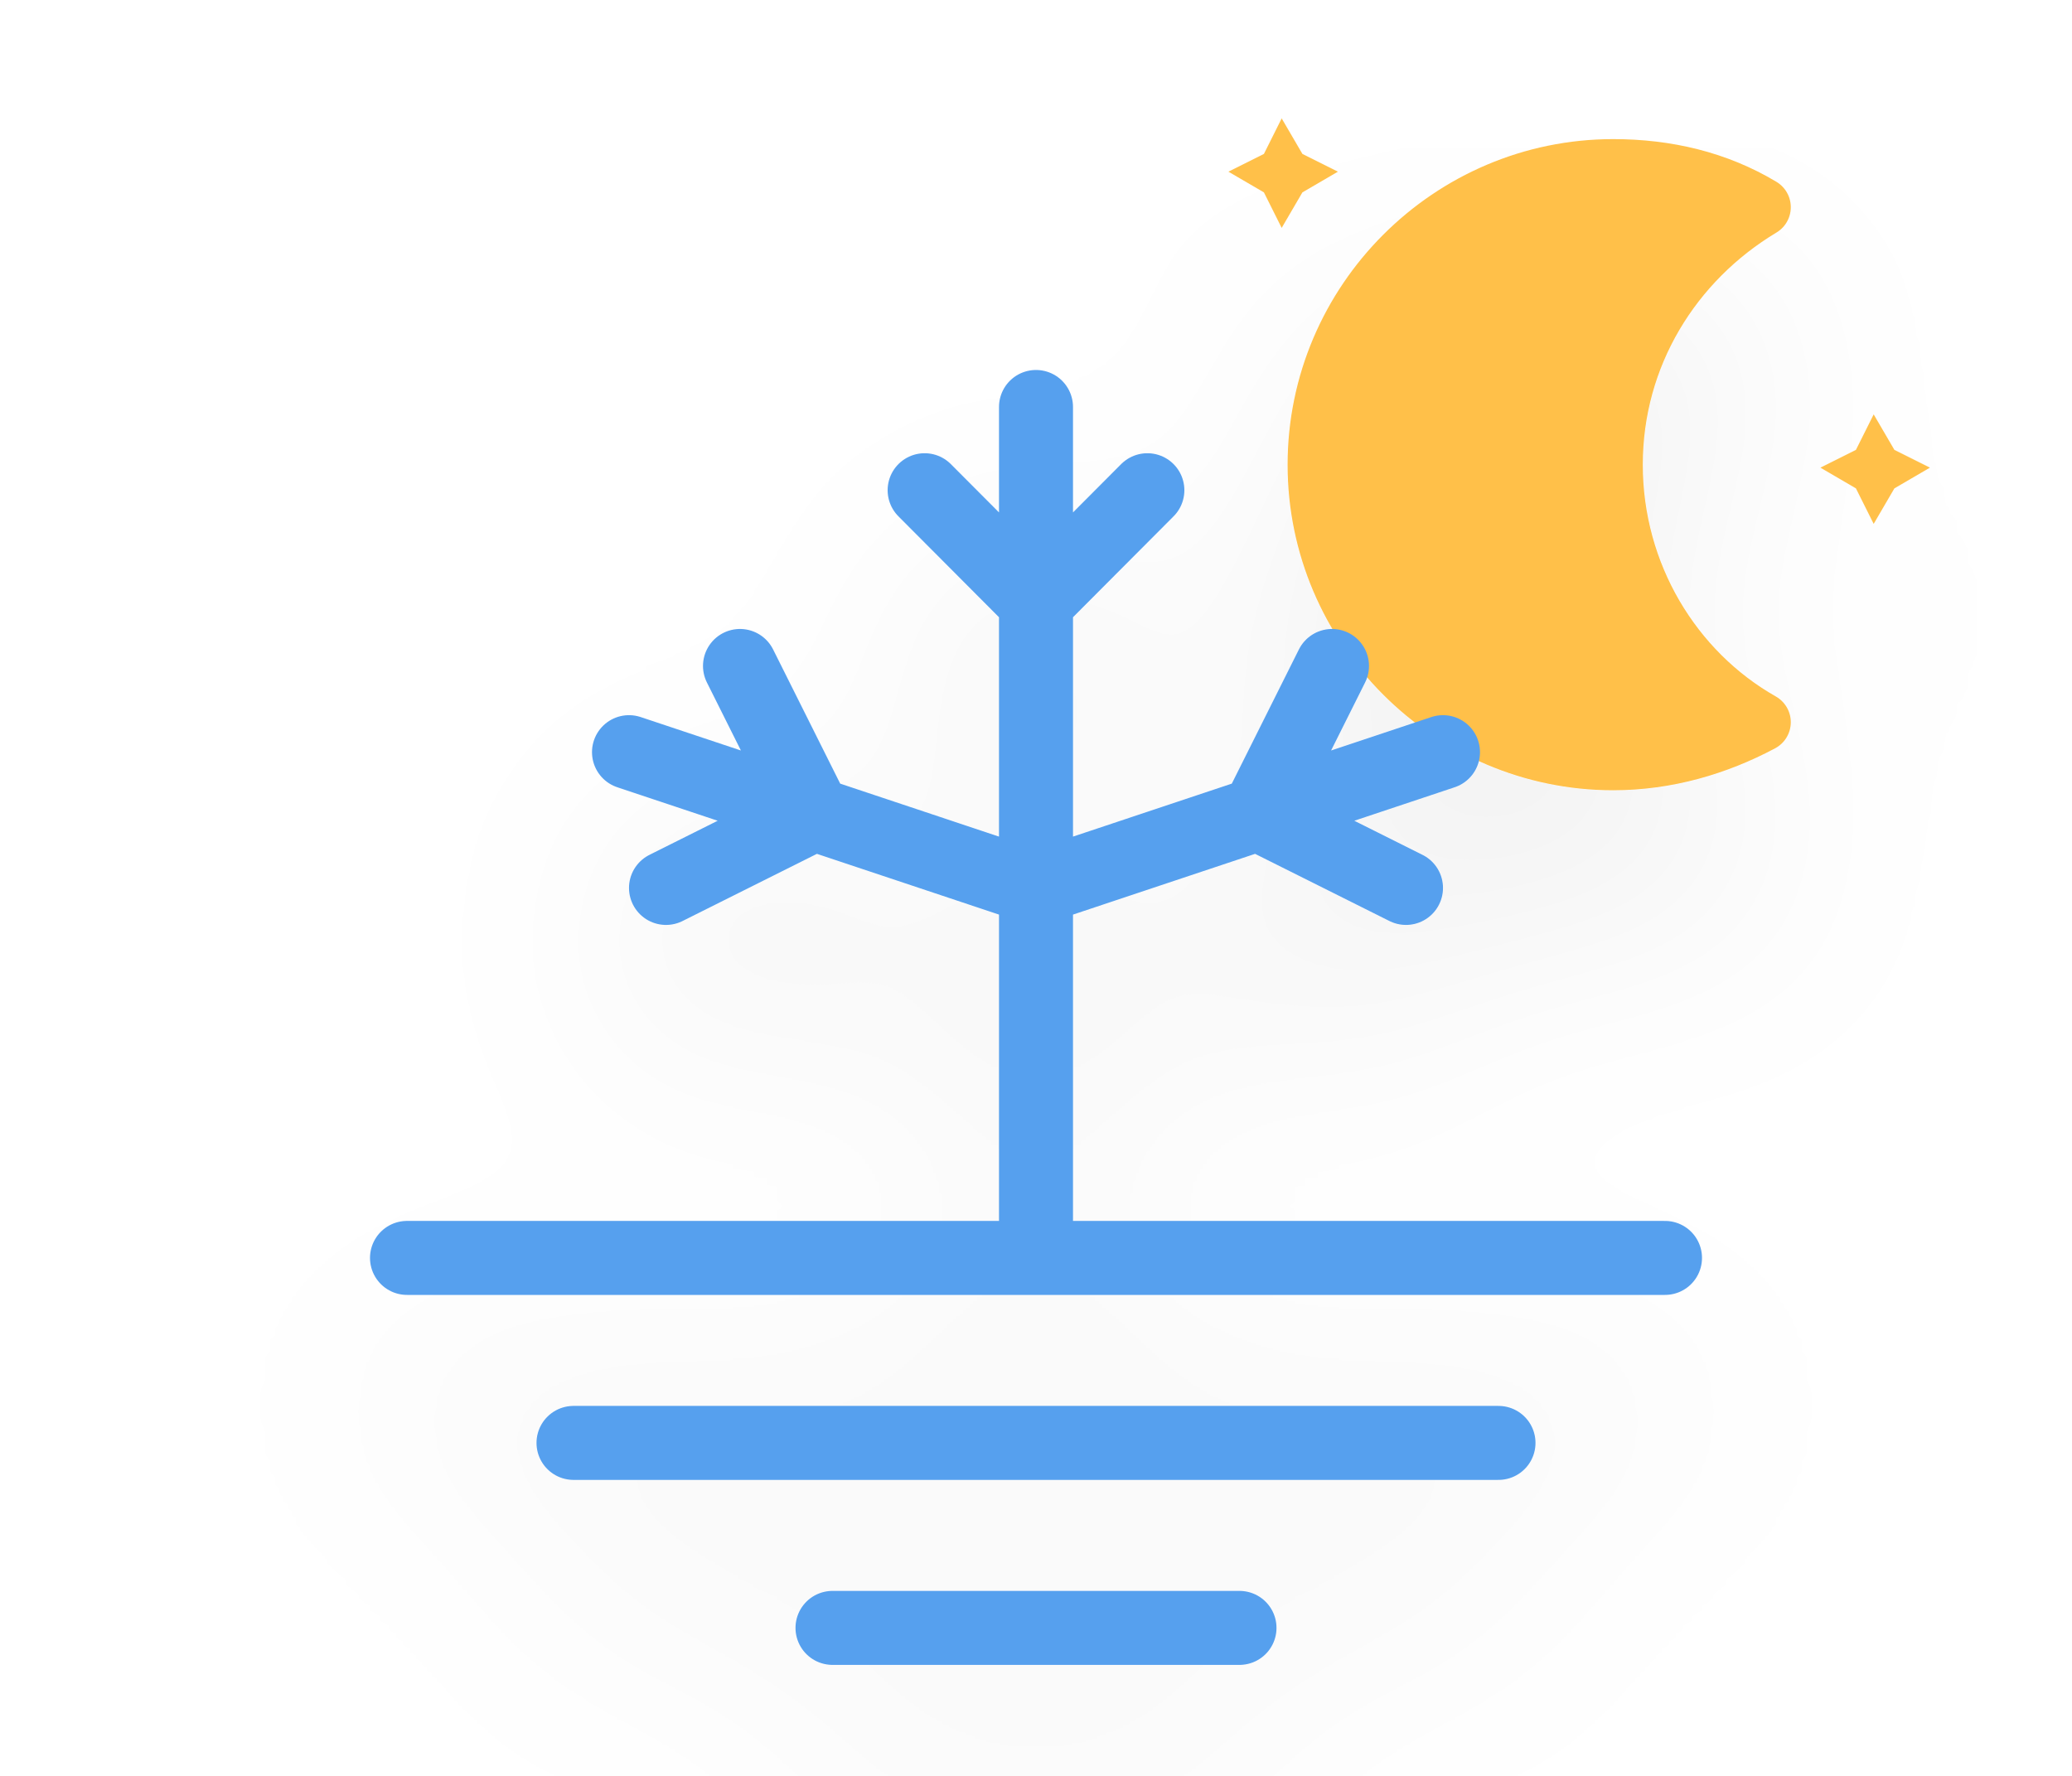
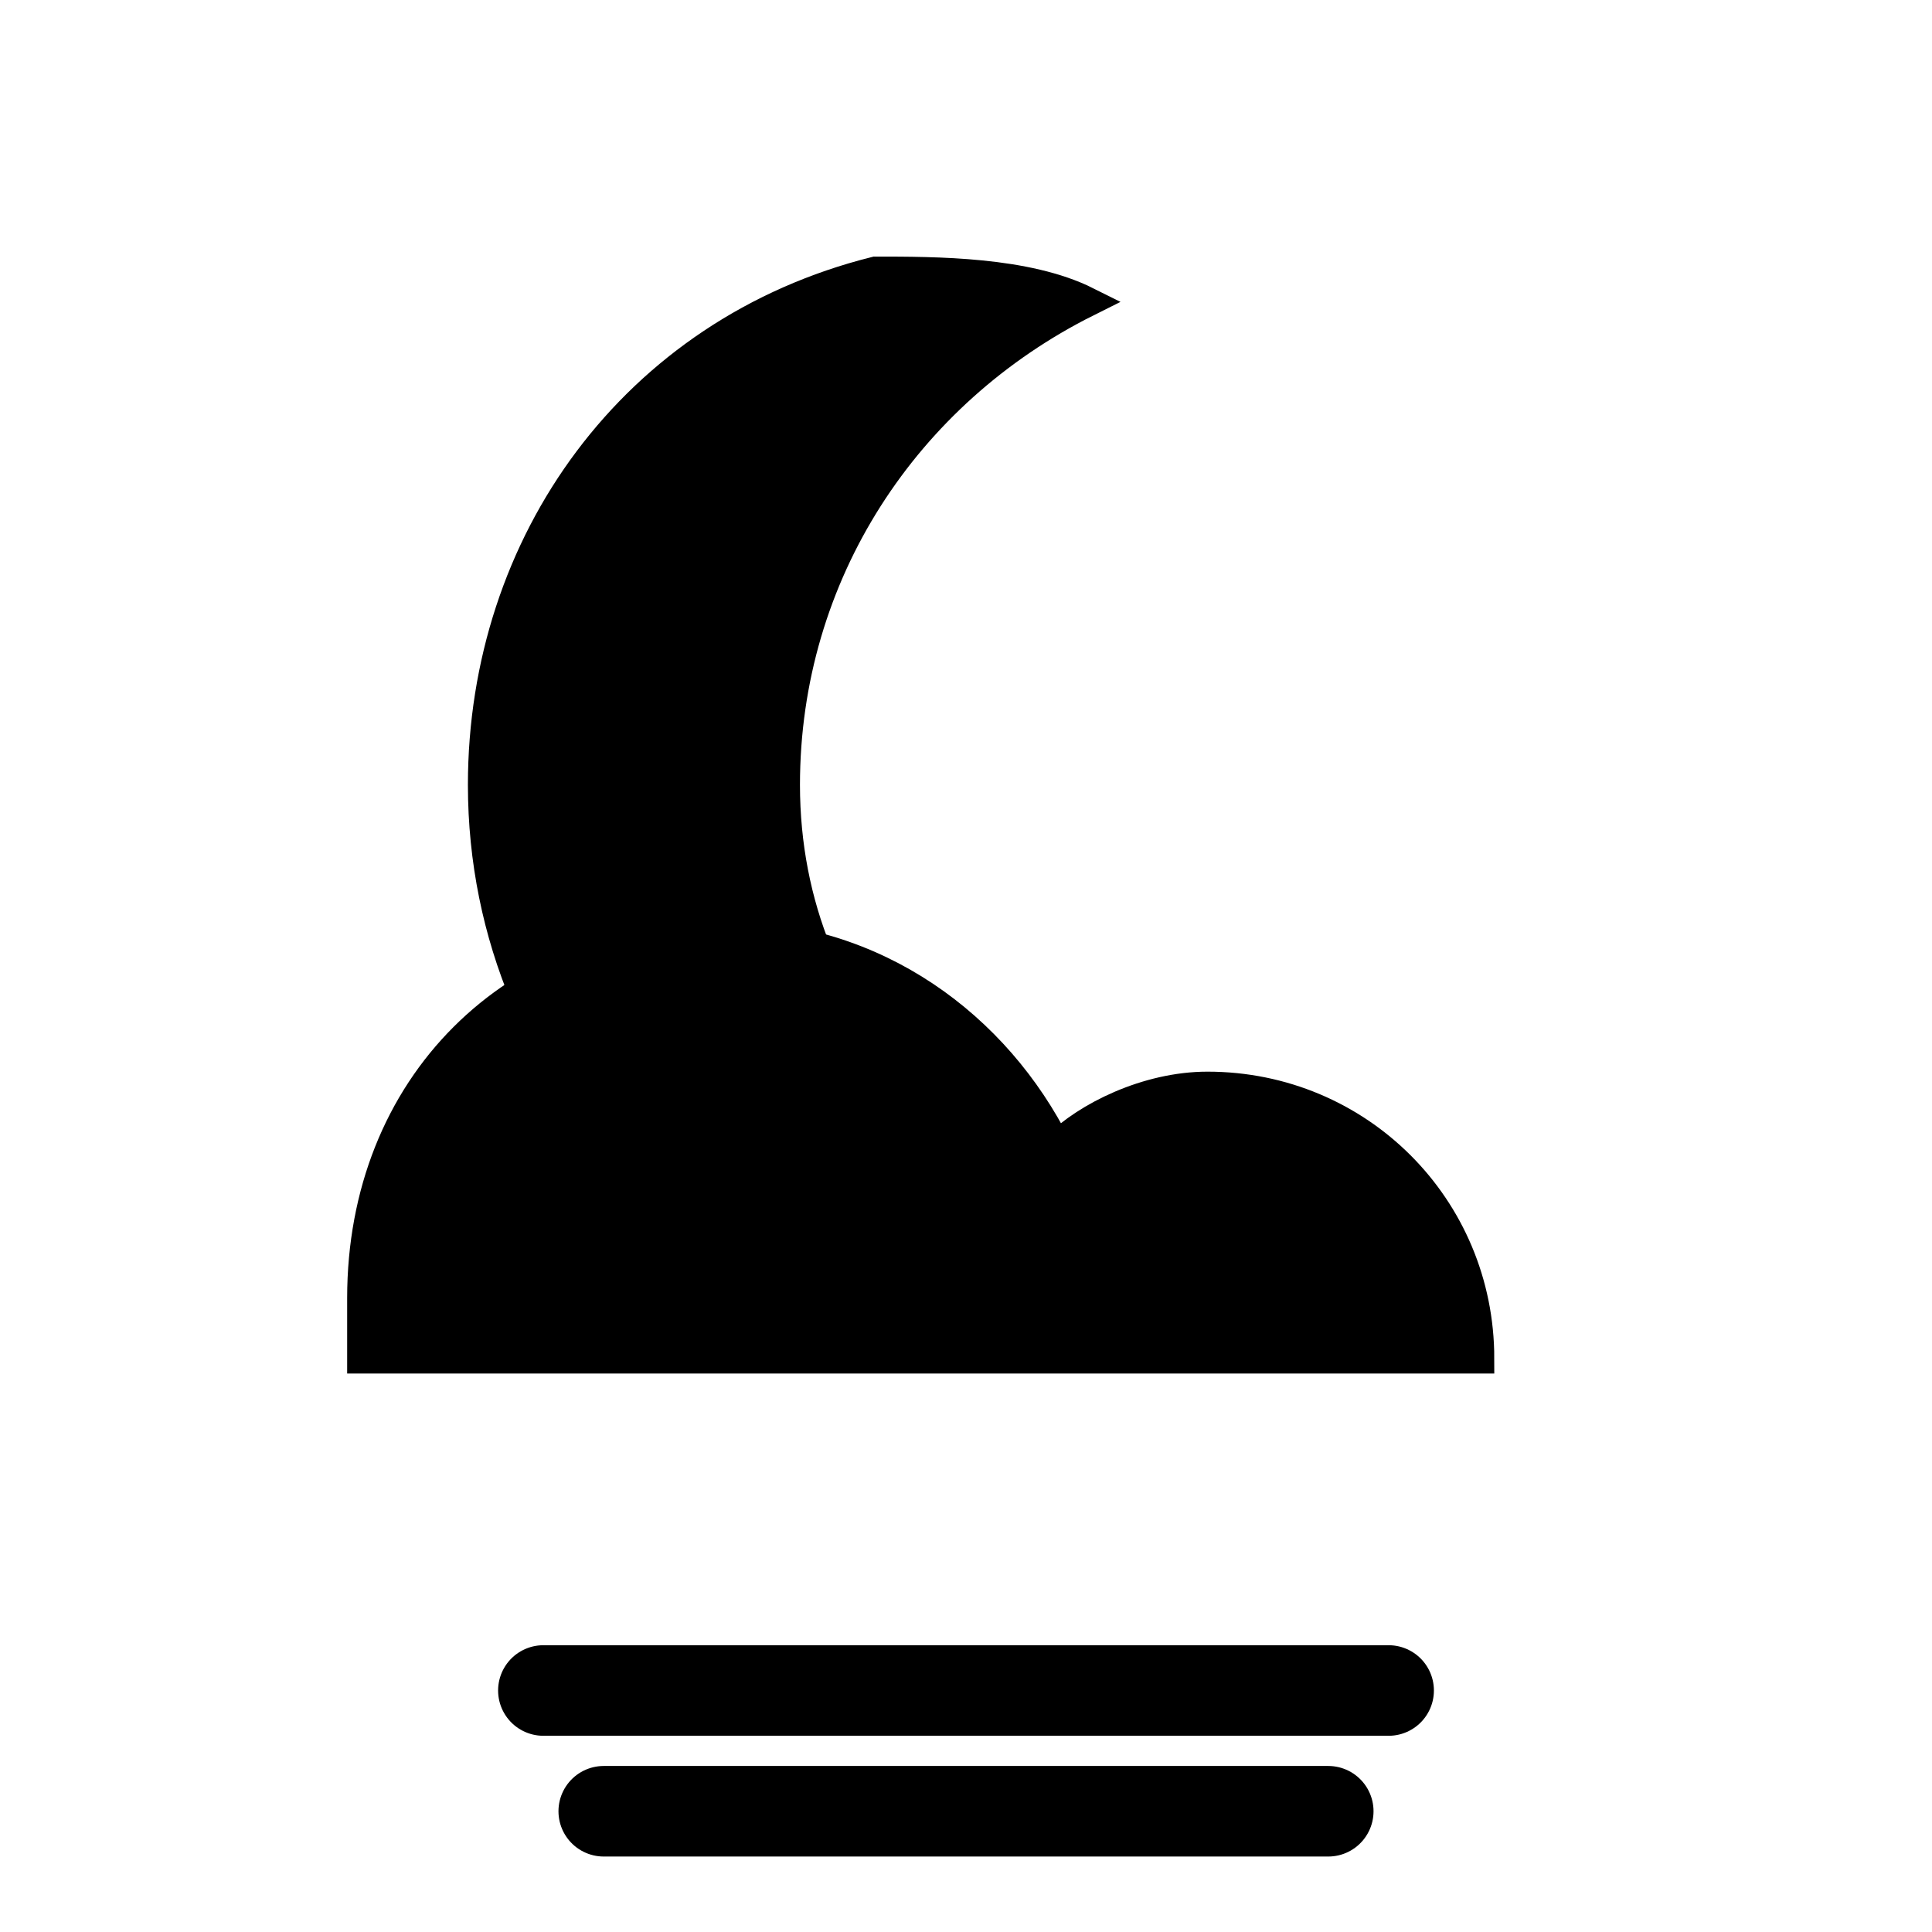
- <svg xmlns="http://www.w3.org/2000/svg" width="56" height="48" version="1.1">
-   <defs>
-     <filter id="blur" x="-.207" y="-.211" width="1.403" height="1.5">
-       <feGaussianBlur in="SourceAlpha" stdDeviation="3" />
-       <feOffset dx="0" dy="4" result="offsetblur" />
-       <feComponentTransfer>
-         <feFuncA slope="0.05" type="linear" />
-       </feComponentTransfer>
-       <feMerge>
-         <feMergeNode />
-         <feMergeNode in="SourceGraphic" />
-       </feMerge>
-     </filter>
-   </defs>
-   <g transform="translate(16,-2)" filter="url(#blur)">
-     <g transform="matrix(.8 0 0 .8 16 4)">
-       <g class="am-weather-moon-star-1">
-         <polygon points="1.5 3.3 2.7 2.7 3.3 1.5 4 2.7 5.2 3.3 4 4 3.3 5.2 2.7 4" fill="#ffc04a" stroke-miterlimit="10" />
-       </g>
-       <g class="am-weather-moon-star-2">
-         <polygon transform="translate(20,10)" points="1.5 3.3 2.7 2.7 3.3 1.5 4 2.7 5.2 3.3 4 4 3.3 5.2 2.7 4" fill="#ffc04a" stroke-miterlimit="10" />
-       </g>
-       <g class="am-weather-moon">
-         <path d="m14.5 13.2c0-3.7 2-6.9 5-8.7-1.5-0.9-3.2-1.3-5-1.3-5.5 0-10 4.5-10 10s4.5 10 10 10c1.8 0 3.5-0.5 5-1.3-3-1.7-5-5-5-8.7z" fill="#ffc04a" stroke="#ffc04a" stroke-linejoin="round" stroke-width="2" />
-       </g>
-     </g>
-     <g stroke="#57a0ee" transform="translate(-16,4)" fill="none" stroke-width="2" stroke-linecap="round">
-       <path d="M11,32H45" />
-       <path d="M15.5,37H40.5" />
-       <path d="M22.5,42H33.5" />
-       <path stroke="#57a0ee" d="M28,31V9M28,22l11,-3.67M34,20l2,-4M34,20l4,2M28,22l-11,-3.67M22,20l-2,-4M22,20l-4,2M28,14.27l3.01,-3.02M28,14.27l-3.01,-3.02" />
-     </g>
+ <svg xmlns="http://www.w3.org/2000/svg" width="64" height="64" viewBox="0 0 64 64">
+   <g fill="currentColor" stroke="currentColor" stroke-linecap="round">
+     <path d="M29 9c-8 2-13 9-13 17 0 10 8 18 18 18 5 0 9-2 12-5-2 1-4 1-6 1-8 0-14-6-14-14 0-7 4-13 10-16-2-1-5-1-7-1z" />
+     <path d="M12 43c0-7 5-12 12-12 5 0 9 3 11 7 1-1 3-2 5-2 5 0 9 4 9 9H12z" />
+     <path d="M18 56h28M20 60h24" fill="none" stroke-width="3" />
  </g>
</svg>
